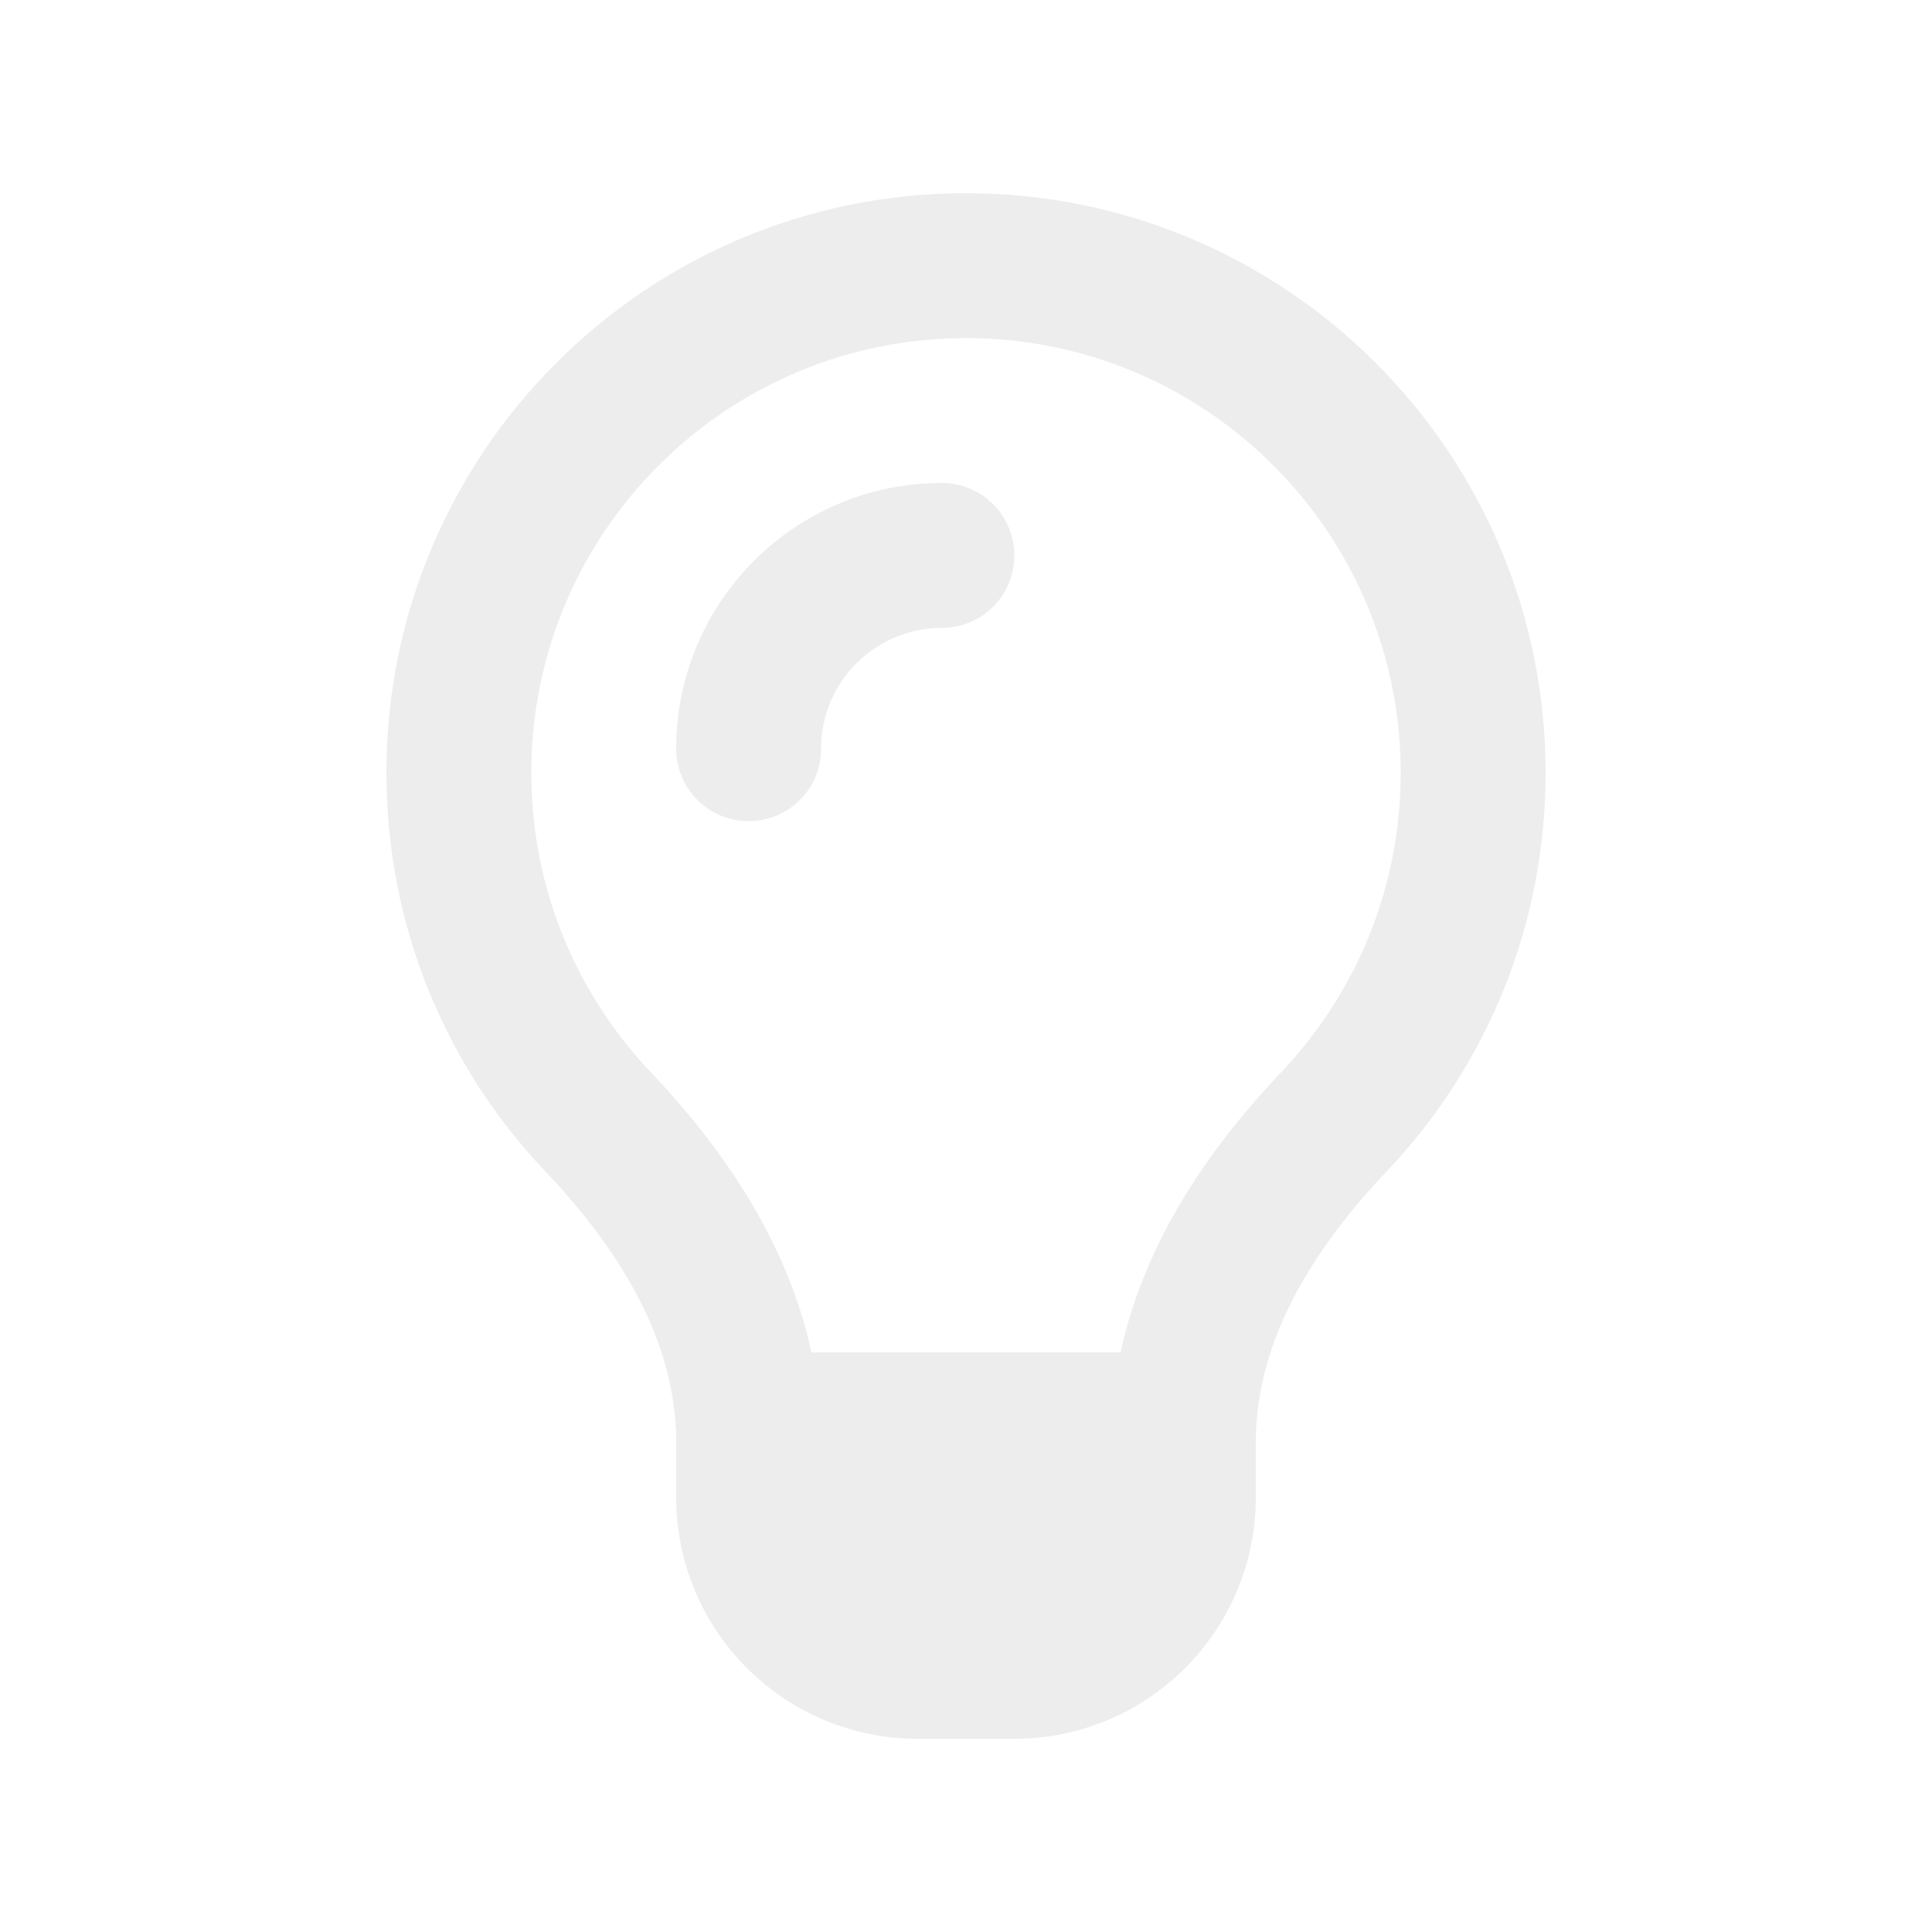
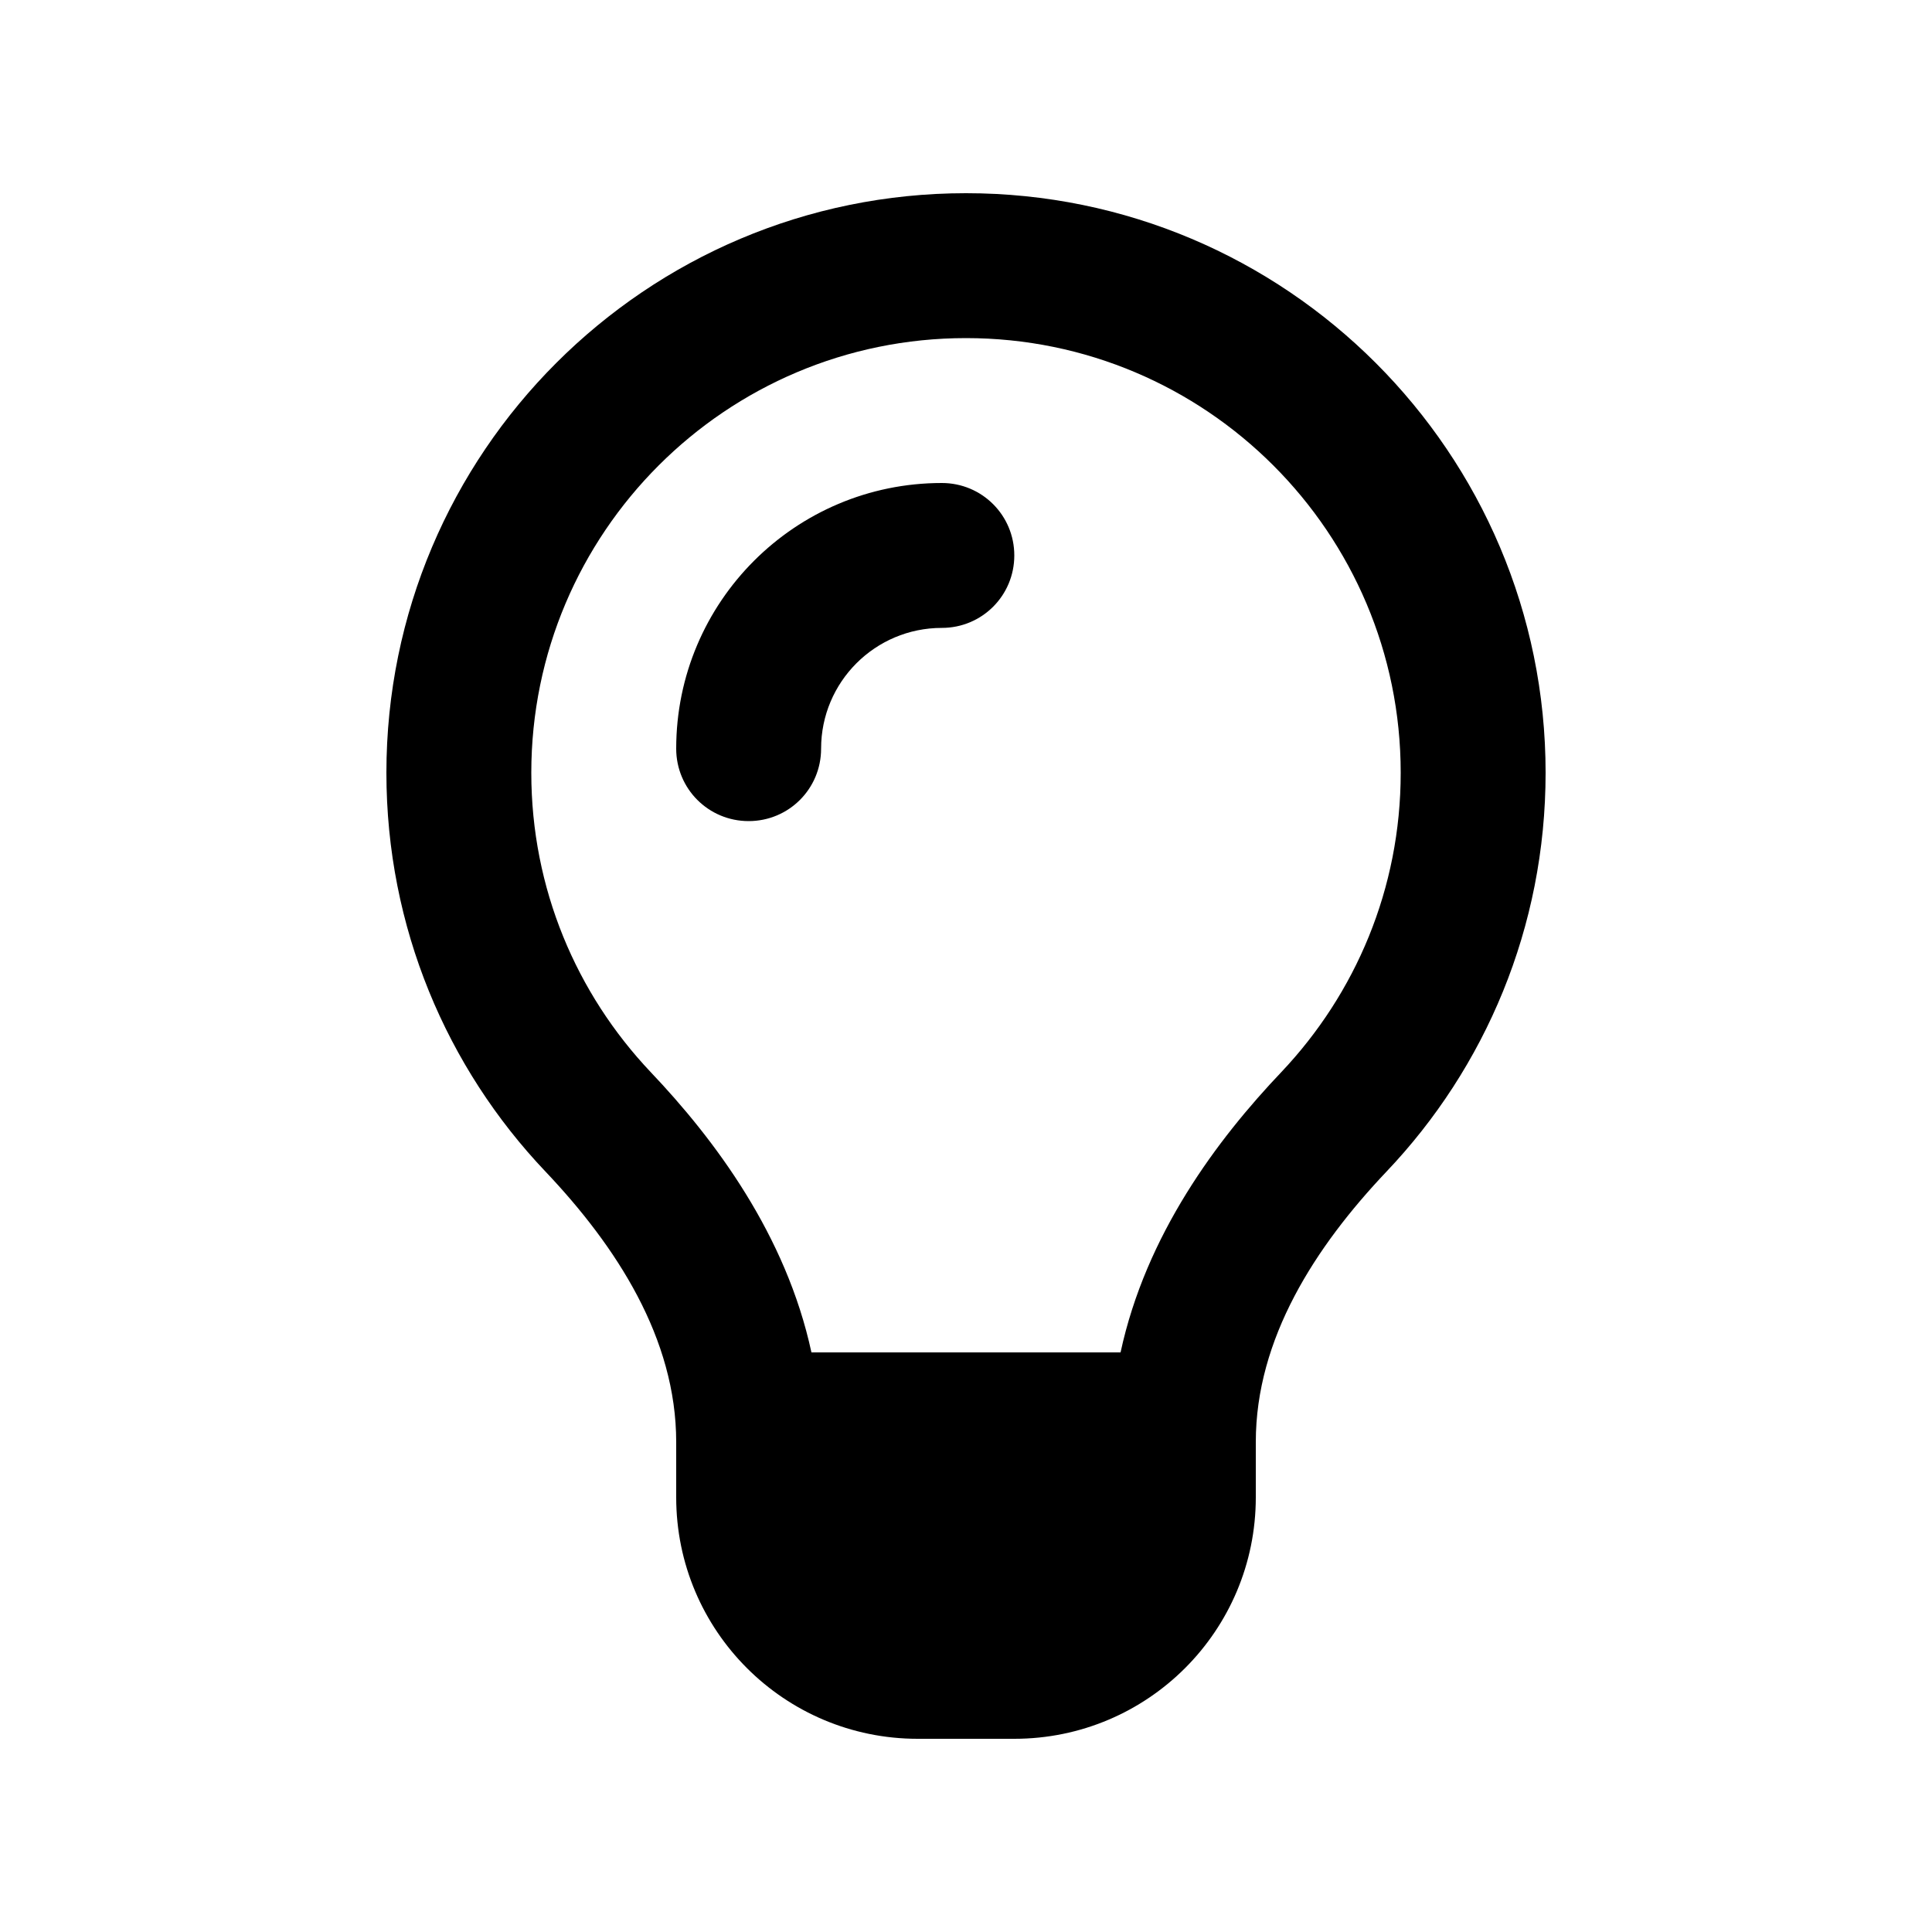
<svg xmlns="http://www.w3.org/2000/svg" viewBox="0 0 640 640">
-   <path fill="#ededed" d="M424.5 355.1C449 329.2 464 294.4 464 256C464 176.5 399.5 112 320 112C240.5 112 176 176.5 176 256C176 294.4 191 329.2 215.5 355.1C236.8 377.5 260.4 409.1 268.8 448L371.2 448C379.6 409 403.2 377.5 424.5 355.1zM459.3 388.1C435.7 413 416 443.4 416 477.7L416 496C416 540.2 380.2 576 336 576L304 576C259.8 576 224 540.2 224 496L224 477.7C224 443.4 204.3 413 180.7 388.1C148 353.7 128 307.2 128 256C128 150 214 64 320 64C426 64 512 150 512 256C512 307.2 492 353.7 459.3 388.1zM272 248C272 261.3 261.3 272 248 272C234.7 272 224 261.3 224 248C224 199.4 263.4 160 312 160C325.3 160 336 170.7 336 184C336 197.3 325.3 208 312 208C289.9 208 272 225.9 272 248z" />
+   <path fill="currentColor" d="M424.5 355.1C449 329.2 464 294.4 464 256C464 176.5 399.5 112 320 112C240.5 112 176 176.5 176 256C176 294.4 191 329.2 215.5 355.1C236.8 377.5 260.4 409.1 268.8 448L371.2 448C379.6 409 403.2 377.5 424.5 355.1zM459.3 388.1C435.7 413 416 443.4 416 477.7L416 496C416 540.2 380.2 576 336 576L304 576C259.8 576 224 540.2 224 496L224 477.7C224 443.4 204.3 413 180.7 388.1C148 353.7 128 307.2 128 256C128 150 214 64 320 64C426 64 512 150 512 256C512 307.2 492 353.7 459.3 388.1zM272 248C272 261.3 261.3 272 248 272C234.7 272 224 261.3 224 248C224 199.4 263.4 160 312 160C325.3 160 336 170.7 336 184C336 197.3 325.3 208 312 208C289.9 208 272 225.9 272 248z" />
</svg>
